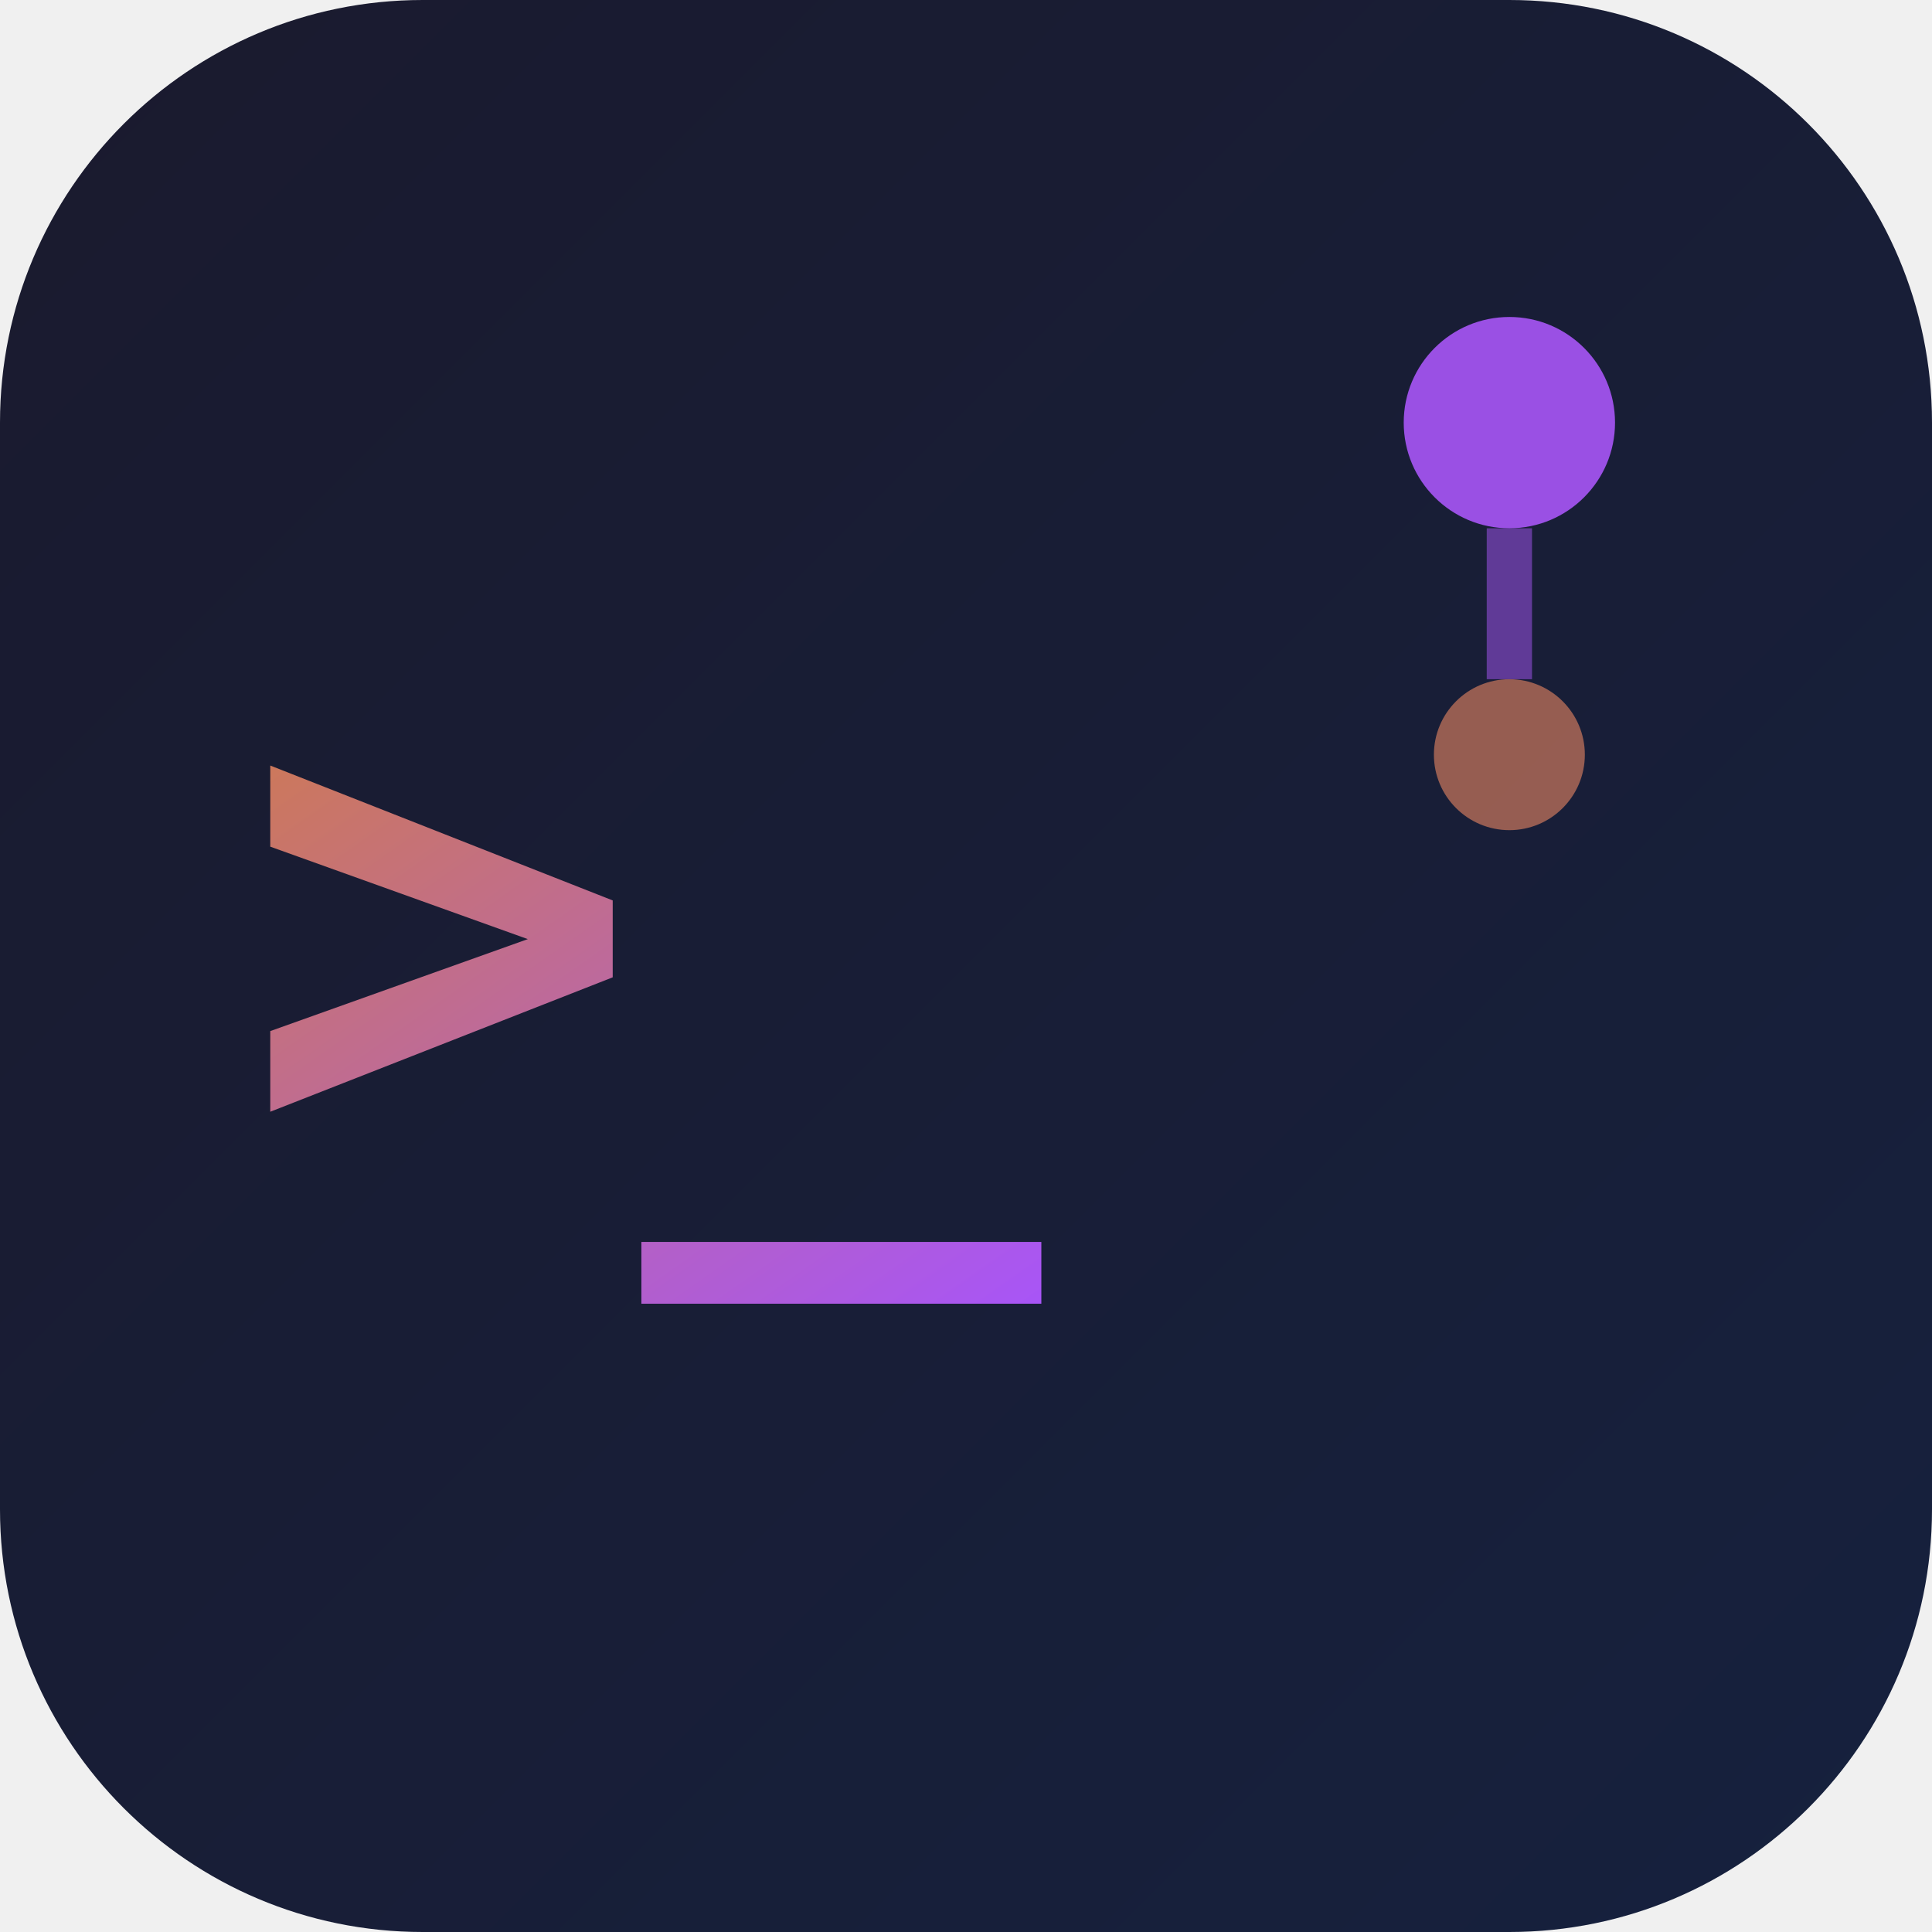
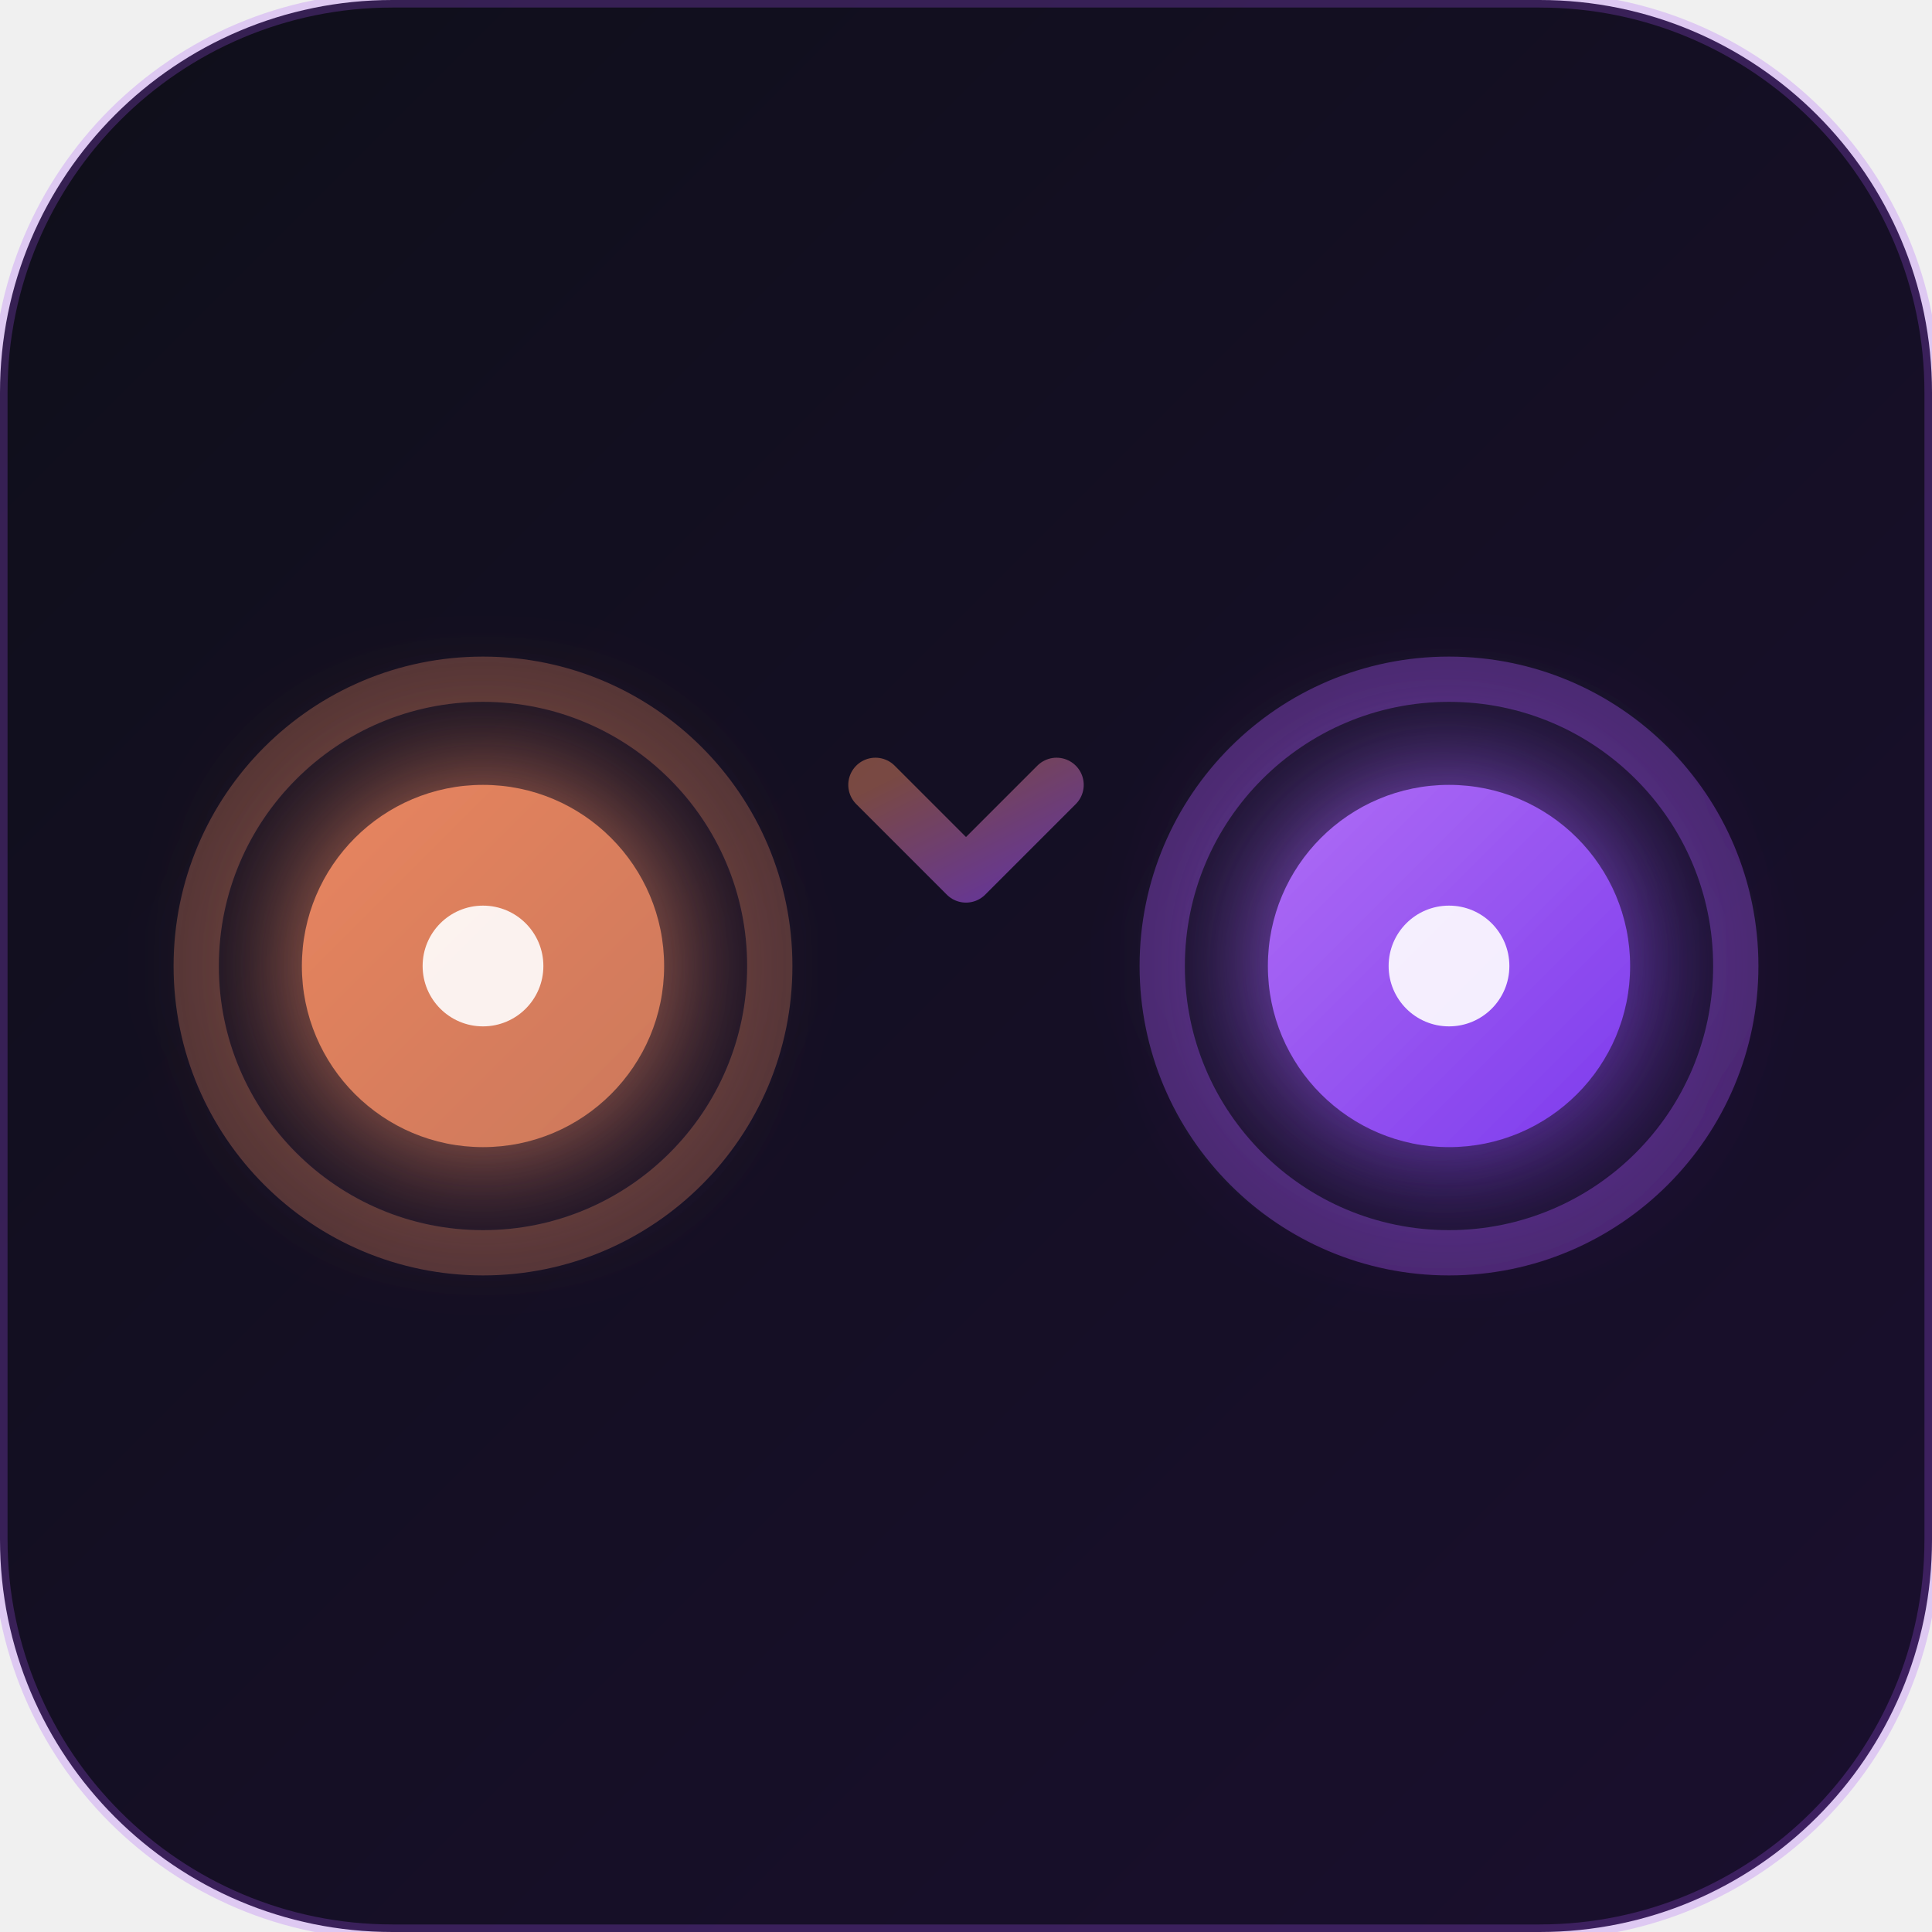
<svg xmlns="http://www.w3.org/2000/svg" viewBox="0 0 64 64" width="64" height="64">
  <defs>
    <linearGradient id="bg" x1="0%" y1="0%" x2="100%" y2="100%">
-       <stop offset="0%" style="stop-color:#1a1a2e" />
-       <stop offset="100%" style="stop-color:#16213e" />
+       <stop offset="0%" stop-color="#0f0f1a" />
+       <stop offset="100%" stop-color="#1a0f2e" />
    </linearGradient>
-     <linearGradient id="accent" x1="0%" y1="0%" x2="100%" y2="100%">
-       <stop offset="0%" style="stop-color:#cc785c" />
-       <stop offset="100%" style="stop-color:#a855f7" />
+     <linearGradient id="line-grad" x1="0%" y1="0%" x2="100%" y2="100%">
+       <stop offset="0%" stop-color="#cc785c" />
+       <stop offset="100%" stop-color="#a855f7" />
    </linearGradient>
+     <linearGradient id="node-left" x1="0%" y1="0%" x2="100%" y2="100%">
+       <stop offset="0%" stop-color="#e8855e" />
+       <stop offset="100%" stop-color="#cc785c" />
+     </linearGradient>
+     <linearGradient id="node-right" x1="0%" y1="0%" x2="100%" y2="100%">
+       <stop offset="0%" stop-color="#b06ef5" />
+       <stop offset="100%" stop-color="#7c3aed" />
+     </linearGradient>
+     <filter id="glow-left" x="-50%" y="-50%" width="200%" height="200%">
+       <feGaussianBlur stdDeviation="2.5" result="blur" />
+       <feMerge>
+         <feMergeNode in="blur" />
+         <feMergeNode in="SourceGraphic" />
+       </feMerge>
+     </filter>
+     <filter id="glow-right" x="-50%" y="-50%" width="200%" height="200%">
+       <feGaussianBlur stdDeviation="2.5" result="blur" />
+       <feMerge>
+         <feMergeNode in="blur" />
+         <feMergeNode in="SourceGraphic" />
+       </feMerge>
+     </filter>
  </defs>
-   <rect width="64" height="64" rx="14" ry="14" fill="url(#bg)" />
-   <text x="8" y="38" font-family="monospace" font-size="22" font-weight="bold" fill="url(#accent)">&gt;_</text>
-   <circle cx="50" cy="14" r="3.5" fill="#a855f7" opacity="0.9" />
-   <circle cx="50" cy="25" r="2.5" fill="#cc785c" opacity="0.7" />
-   <line x1="50" y1="17.5" x2="50" y2="22.5" stroke="#a855f7" stroke-width="1.5" opacity="0.5" />
+   <rect width="64" height="64" rx="13" ry="13" fill="url(#bg)" />
+   <rect width="64" height="64" rx="13" ry="13" fill="none" stroke="#a855f7" stroke-width="0.5" opacity="0.25" />
+   <line x1="20" y1="32" x2="44" y2="32" stroke="url(#line-grad)" stroke-width="2.5" stroke-linecap="round" opacity="0.9" />
+   <circle cx="16" cy="32" r="9.5" fill="none" stroke="#cc785c" stroke-width="1.5" opacity="0.35" />
+   <circle cx="16" cy="32" r="6" fill="url(#node-left)" filter="url(#glow-left)" />
+   <circle cx="16" cy="32" r="2" fill="#fff" opacity="0.9" />
+   <circle cx="48" cy="32" r="9.5" fill="none" stroke="#a855f7" stroke-width="1.5" opacity="0.35" />
+   <circle cx="48" cy="32" r="6" fill="url(#node-right)" filter="url(#glow-right)" />
+   <circle cx="48" cy="32" r="2" fill="#fff" opacity="0.9" />
+   <polyline points="29,26 32,29 35,26" fill="none" stroke="url(#line-grad)" stroke-width="1.8" stroke-linecap="round" stroke-linejoin="round" opacity="0.55" />
</svg>
